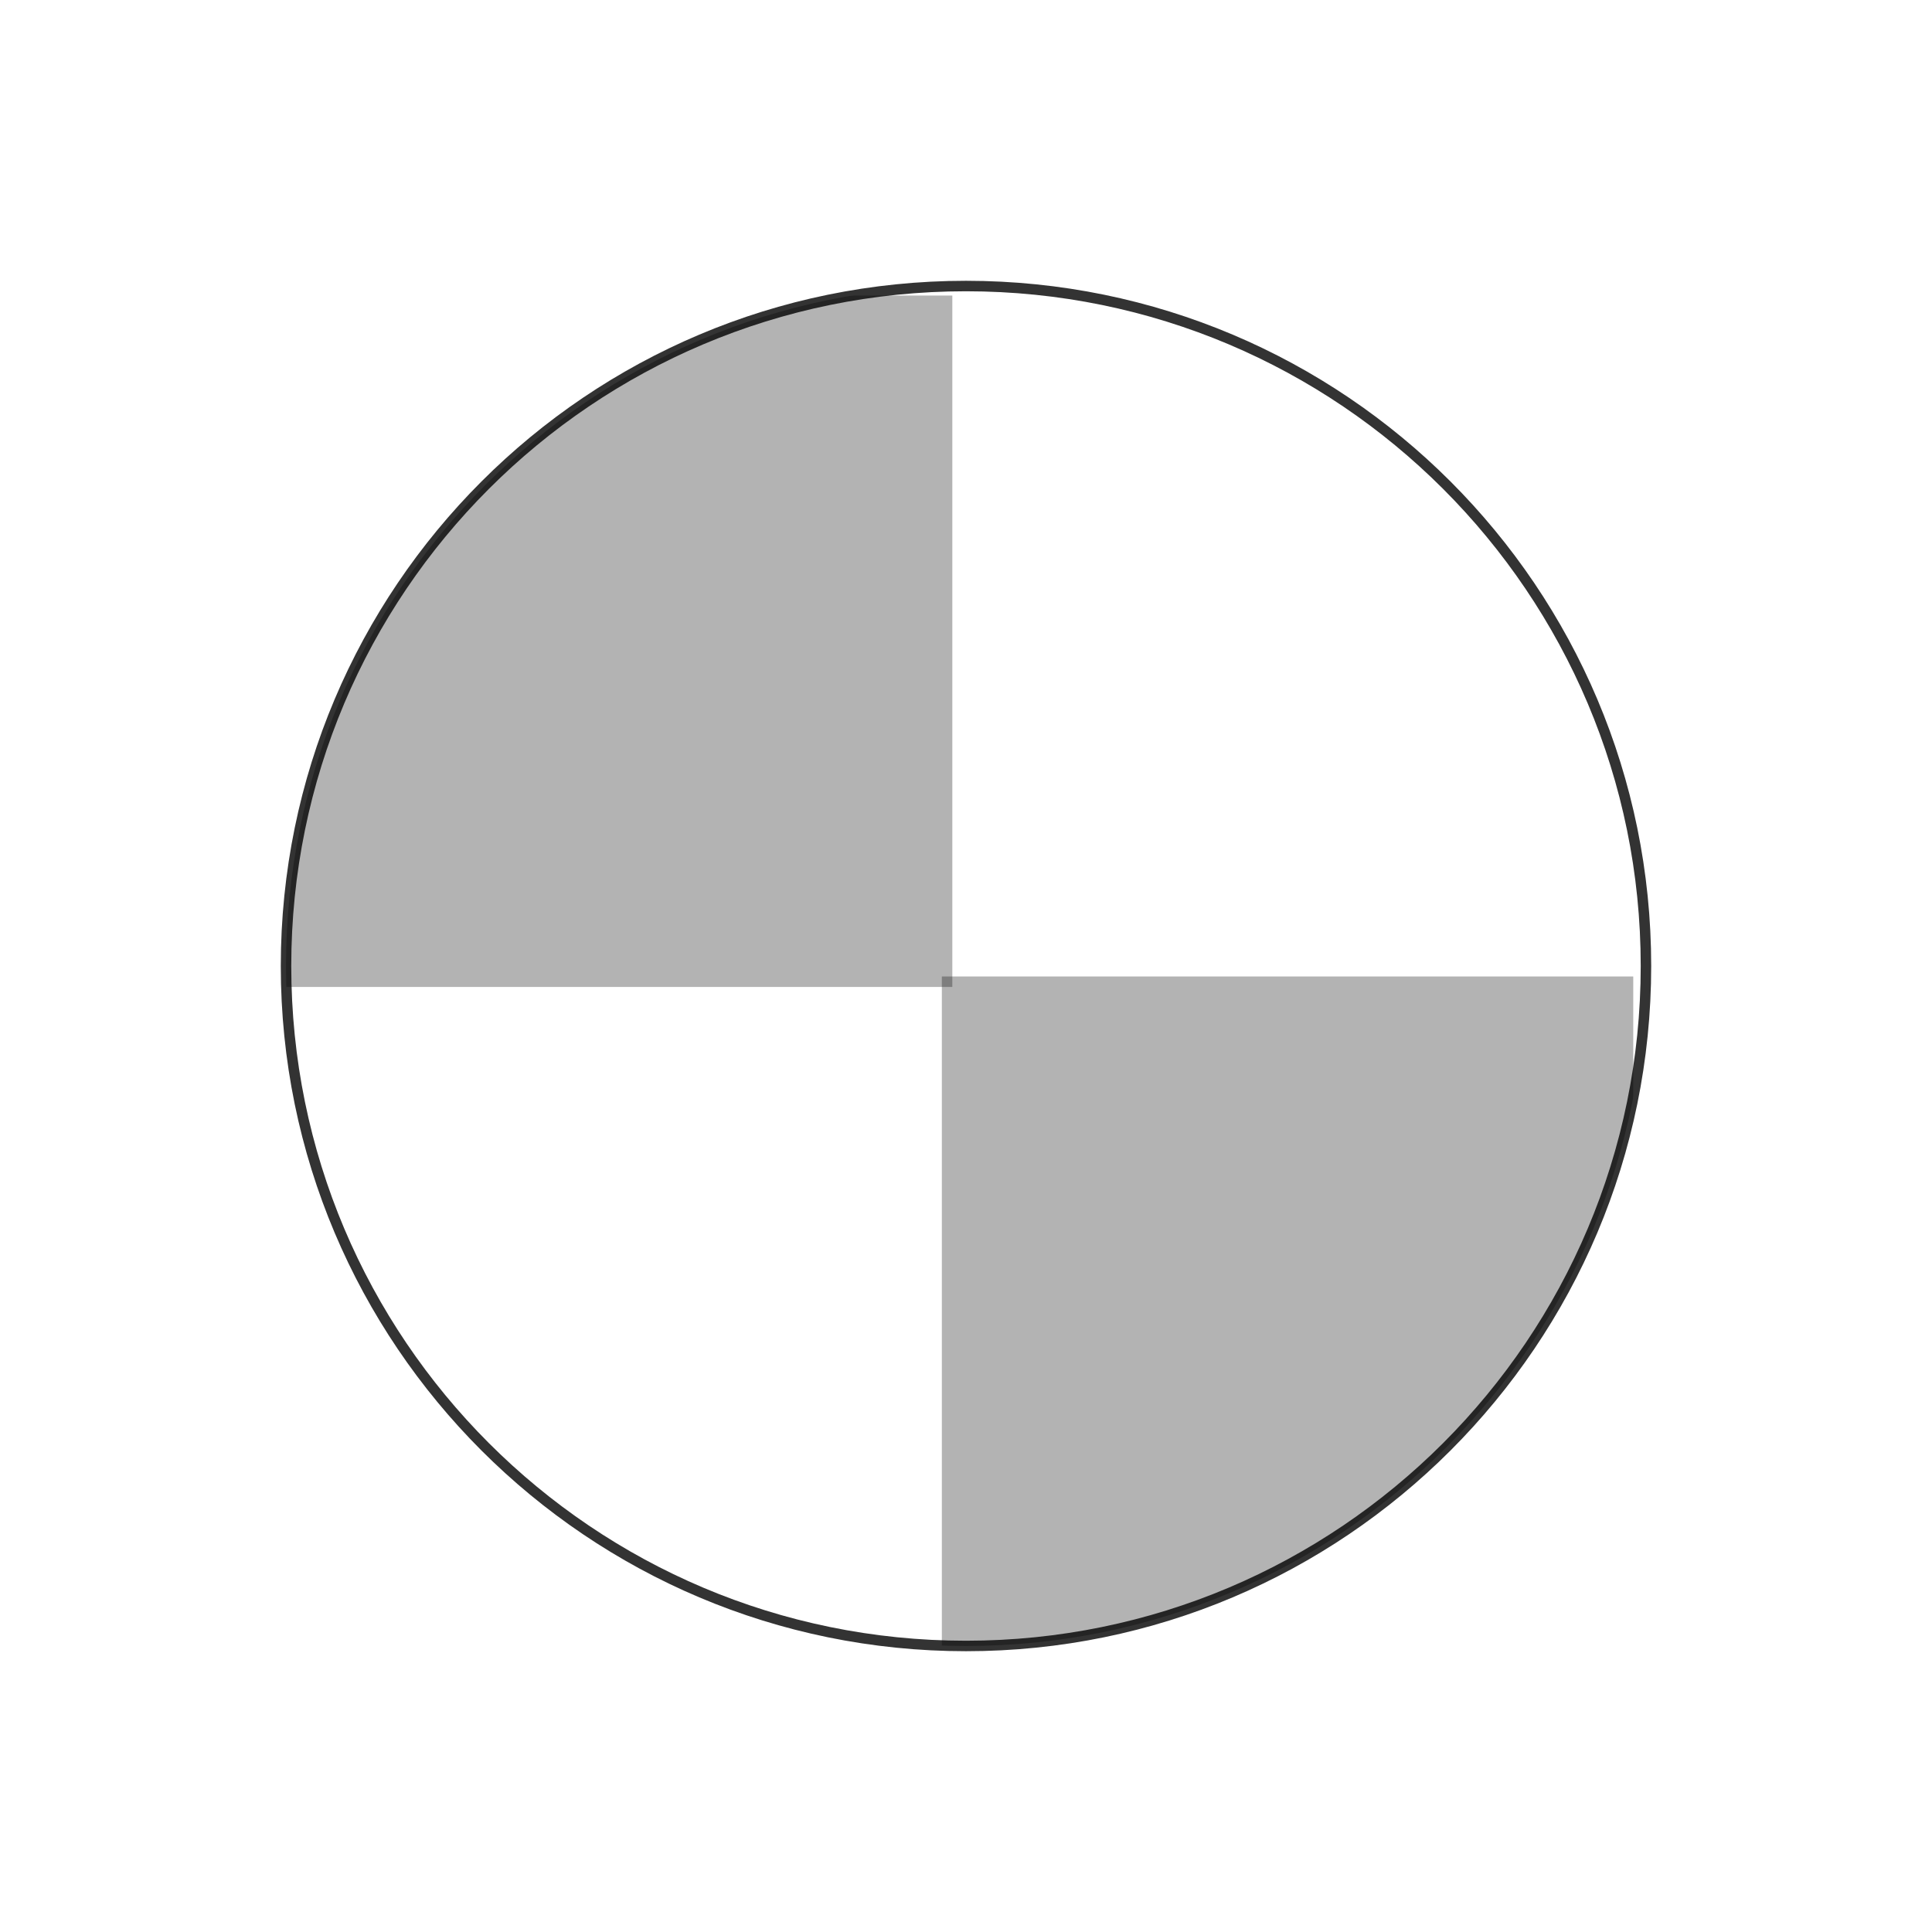
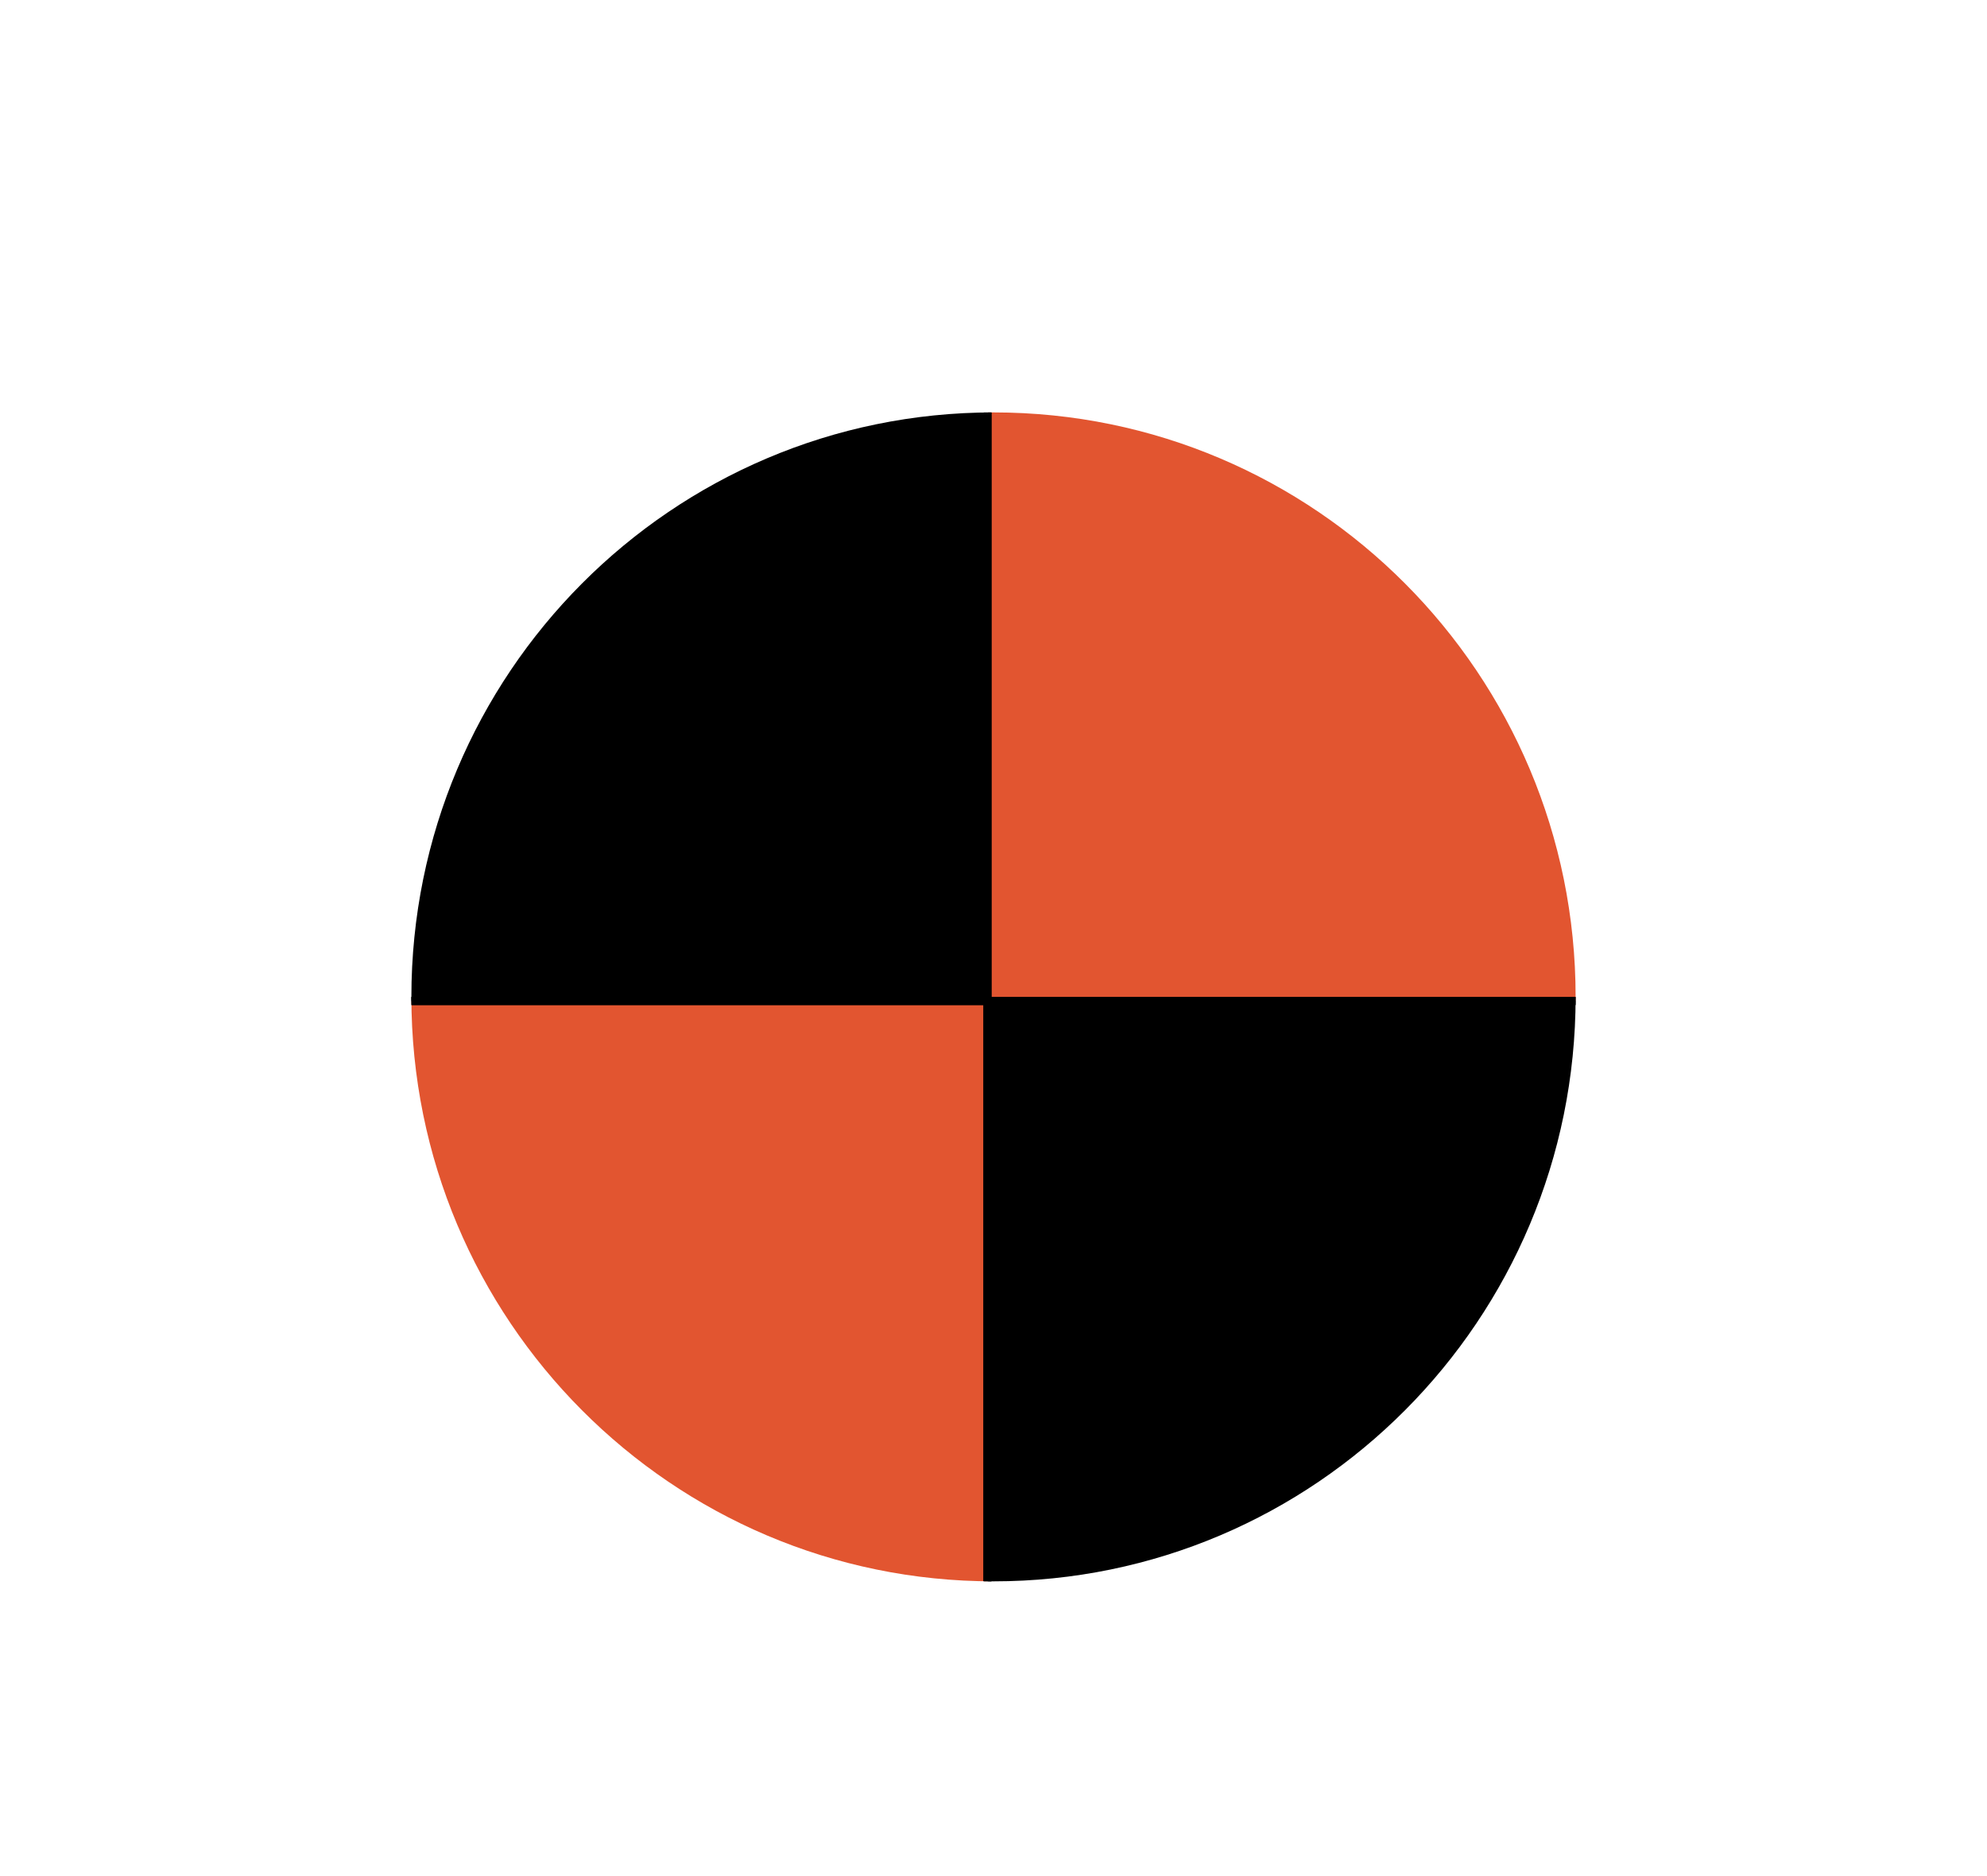
- <svg xmlns="http://www.w3.org/2000/svg" xmlns:xlink="http://www.w3.org/1999/xlink" version="1.1" id="Layer_1" x="0px" y="0px" width="184.423px" height="184.424px" viewBox="0 0 184.423 184.424" enable-background="new 0 0 184.423 184.424" xml:space="preserve">
-   <g>
-     <defs>
-       <circle id="SVGID_1_" cx="92.211" cy="92.212" r="64.908" />
-     </defs>
-     <clipPath id="SVGID_2_">
-       <use xlink:href="#SVGID_1_" overflow="visible" opacity="0.8" />
+ <svg xmlns="http://www.w3.org/2000/svg" id="a" width="184.46" height="174.06" viewBox="0 0 184.46 174.06">
+   <defs>
+     <style>.c,.d{stroke:#000;stroke-miterlimit:10;stroke-width:.75px;}.e{clip-path:url(#b);}.d{fill:#e25530;}.f{fill:none;opacity:.8;}</style>
+     <clipPath id="b">
+       <ellipse class="f" cx="92.23" cy="92.53" rx="54.04" ry="54.25" />
    </clipPath>
-     <rect x="90.406" y="93.712" opacity="0.3" clip-path="url(#SVGID_2_)" stroke="#000000" stroke-miterlimit="10" width="65" height="65" />
-     <rect x="26.406" y="28.712" opacity="0.3" clip-path="url(#SVGID_2_)" stroke="#000000" stroke-miterlimit="10" width="64" height="65" />
-     <use xlink:href="#SVGID_1_" overflow="visible" opacity="0.8" fill="none" stroke="#000000" stroke-miterlimit="10" />
+   </defs>
+   <g class="e">
+     <rect class="d" x="36.5" y="92.91" width="55.17" height="55.21" />
+     <rect class="d" x="91.67" y="36.56" width="55.17" height="56.36" />
+     <rect class="c" x="91.67" y="92.91" width="55.17" height="55.21" />
+     <rect class="c" x="36.5" y="36.56" width="55.17" height="56.36" />
  </g>
-   <g>
- </g>
-   <g>
- </g>
-   <g>
- </g>
-   <g>
- </g>
-   <g>
- </g>
-   <g>
- </g>
-   <g>
- </g>
-   <g>
- </g>
-   <g>
- </g>
-   <g>
- </g>
-   <g>
- </g>
-   <g>
- </g>
-   <g>
- </g>
-   <g>
- </g>
-   <g>
- </g>
</svg>
